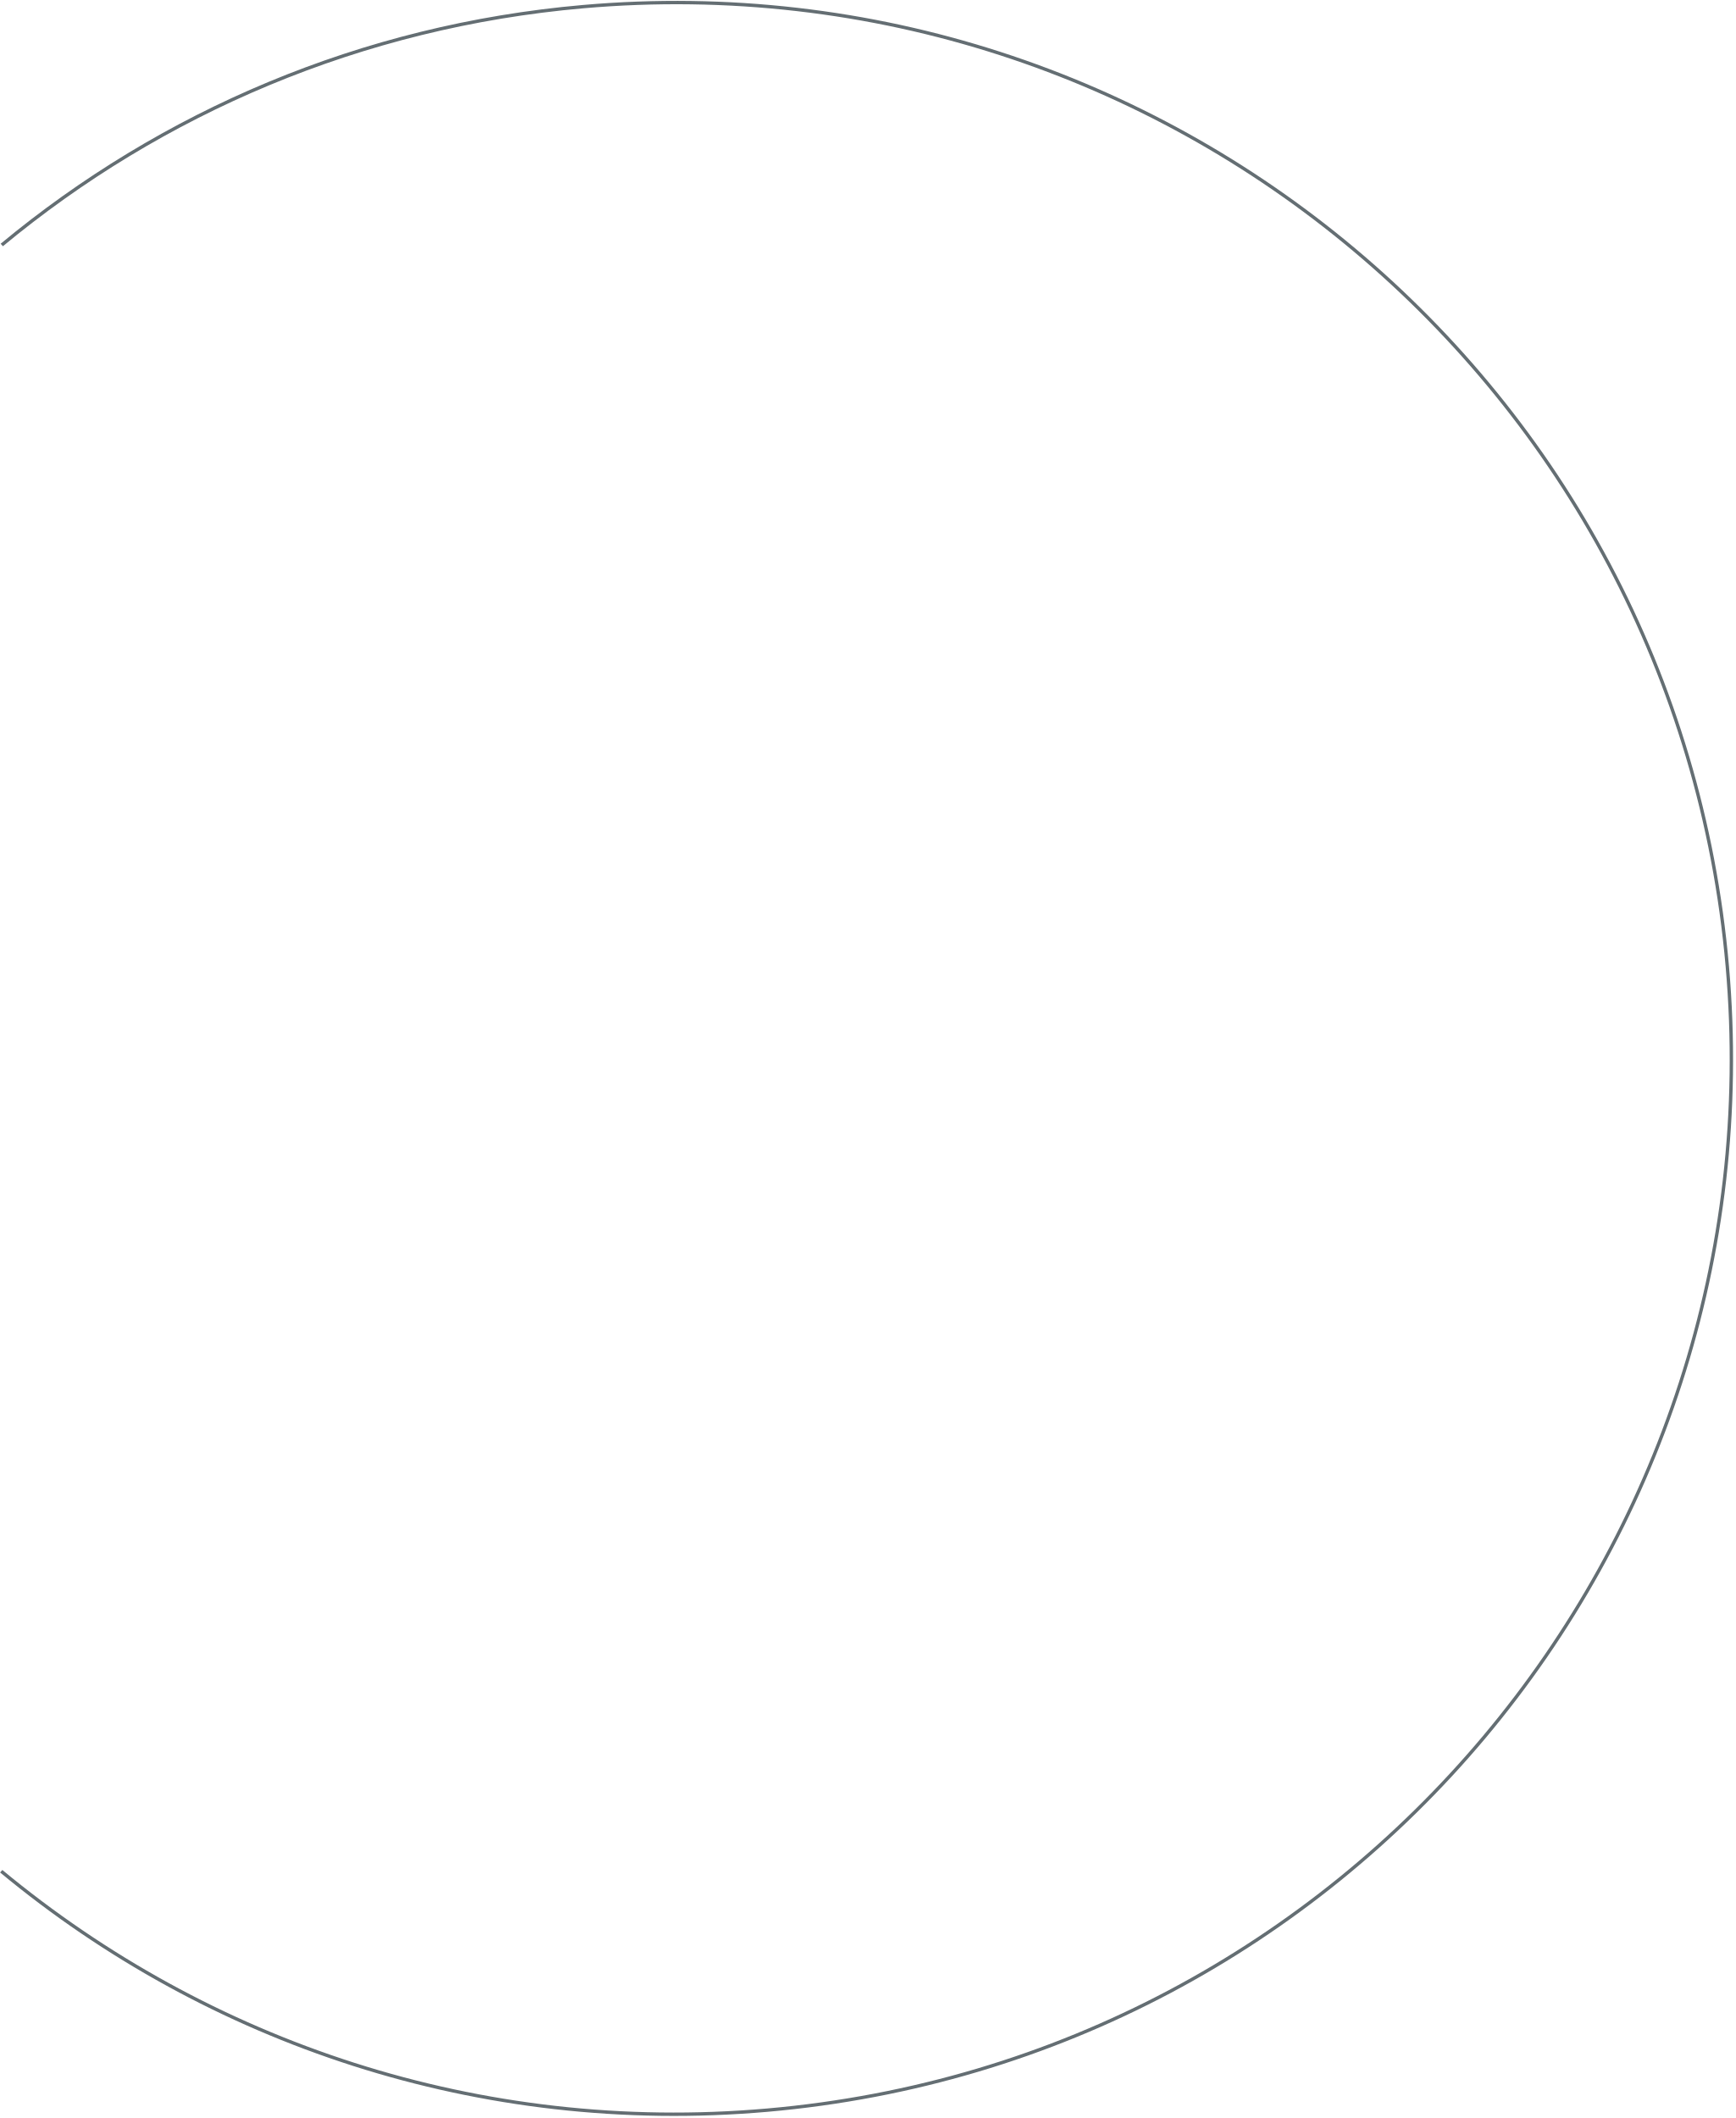
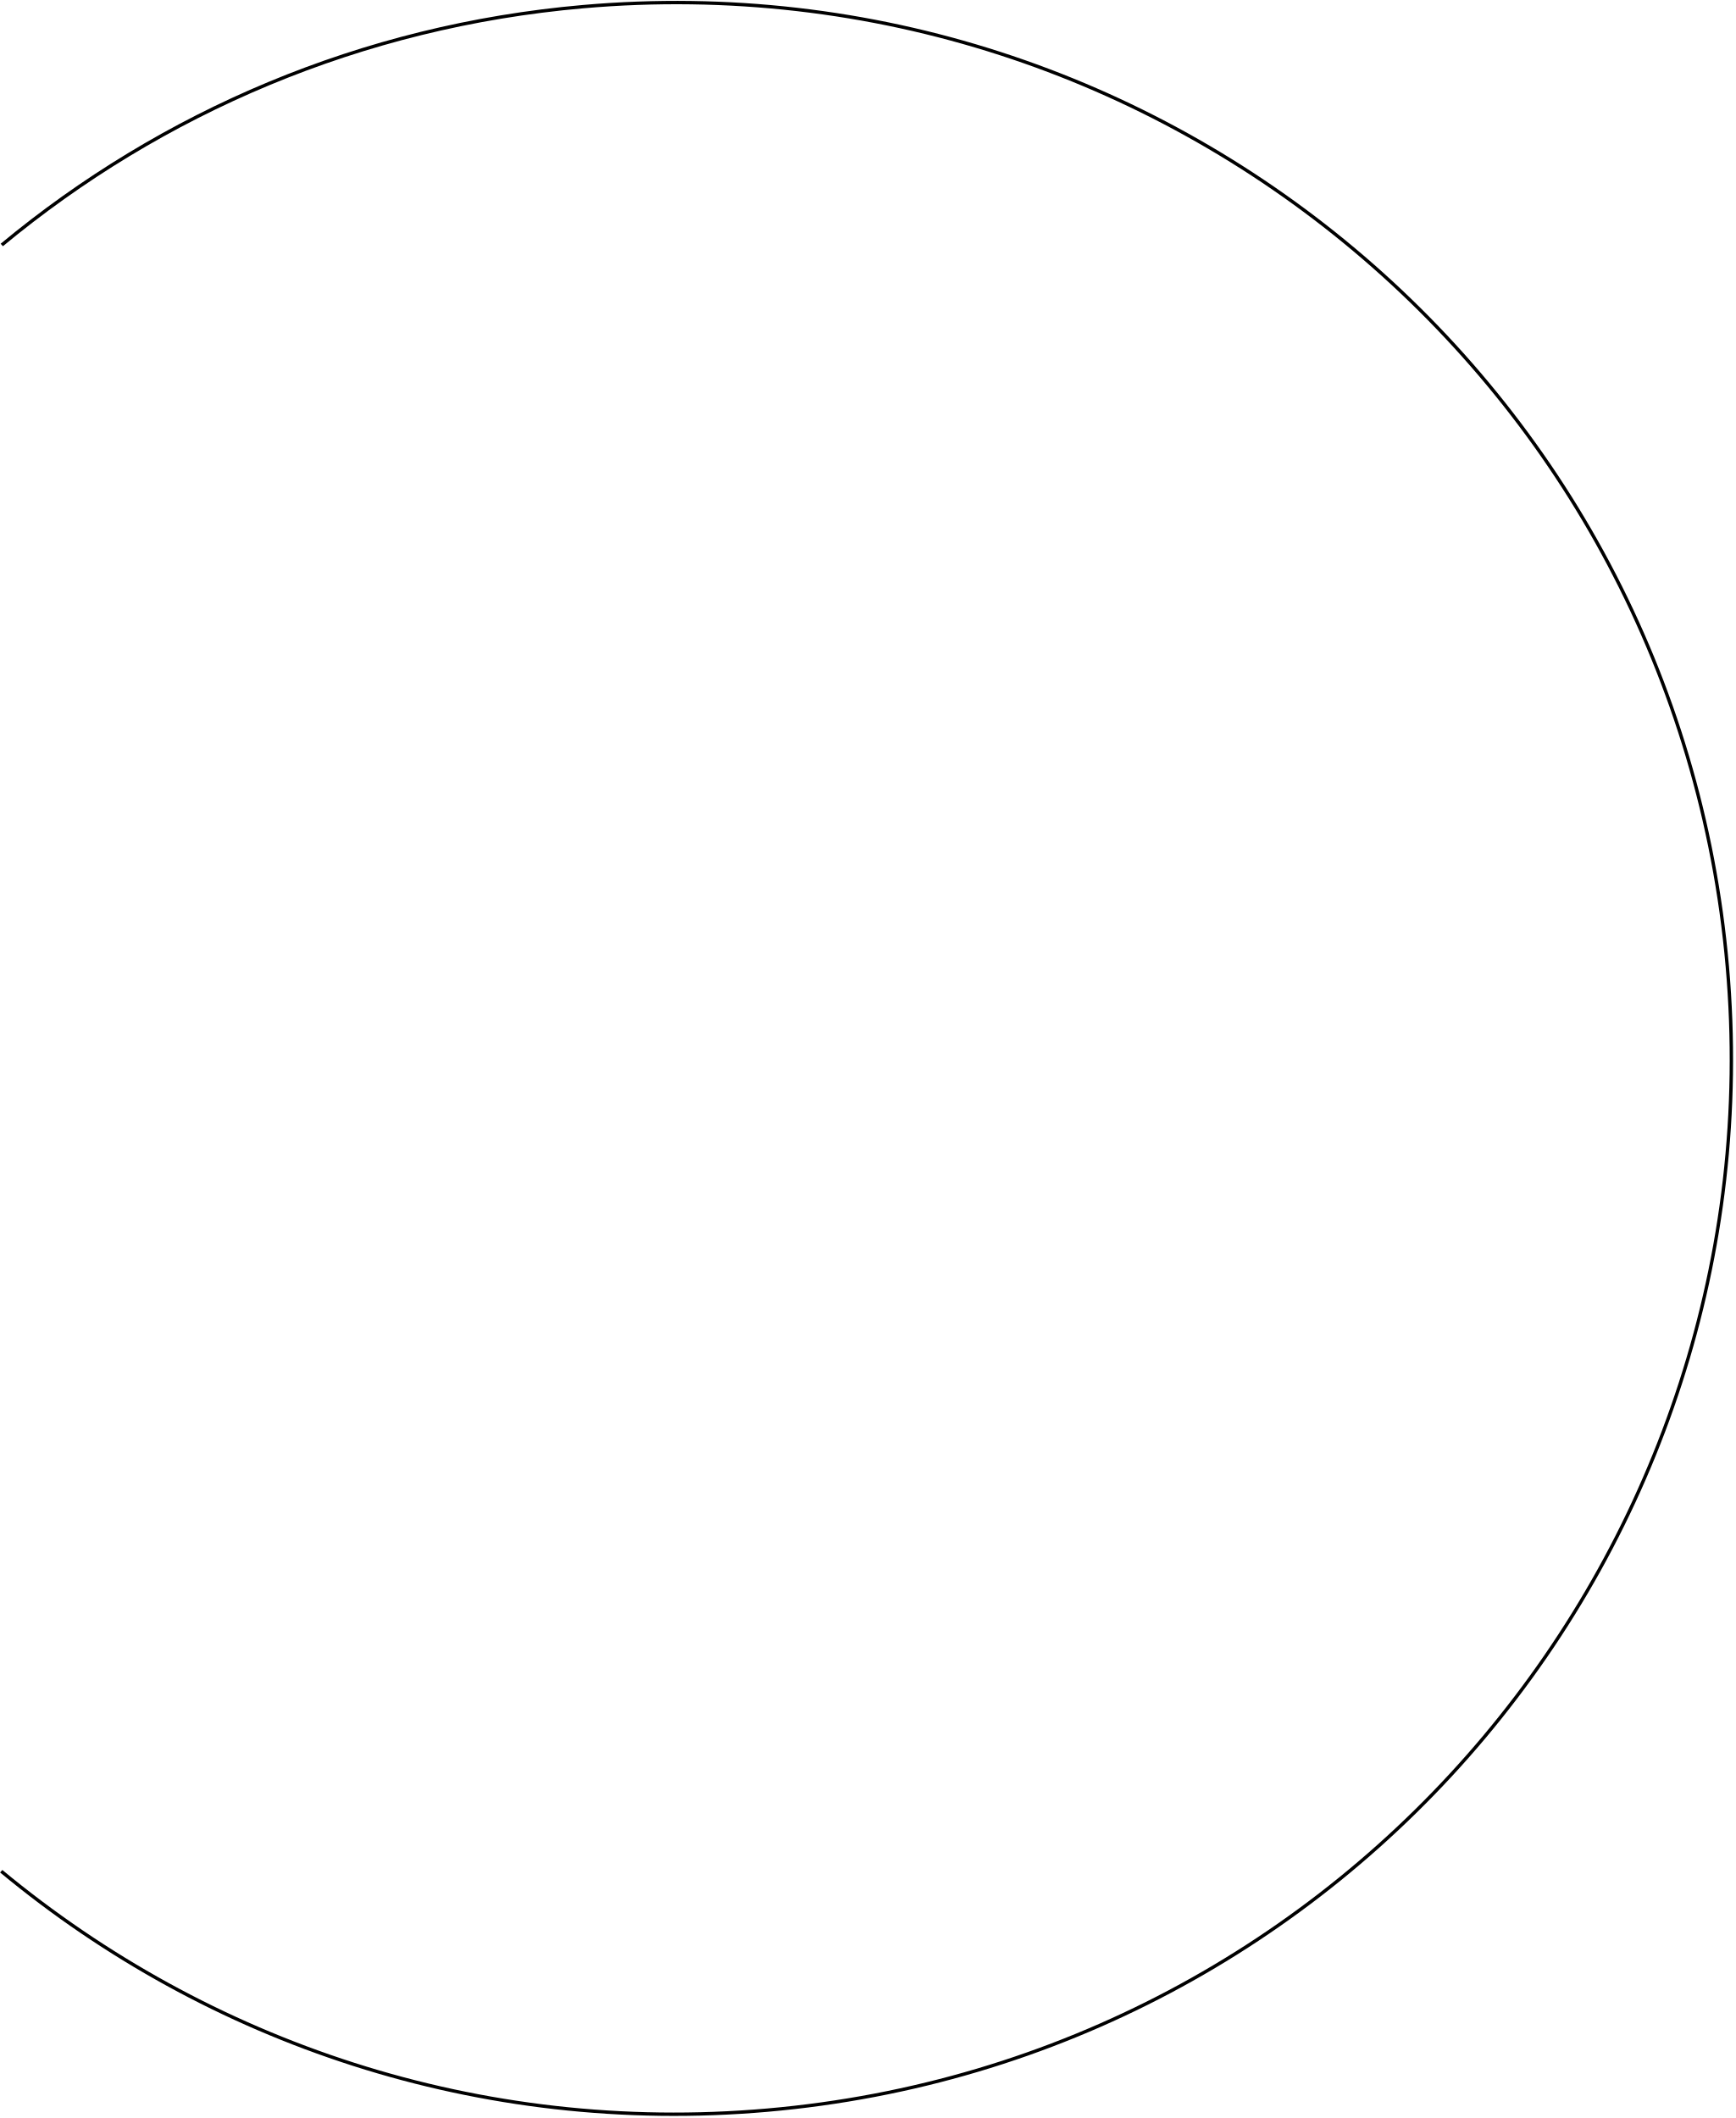
- <svg xmlns="http://www.w3.org/2000/svg" width="517" height="631" viewBox="0 0 517 631" fill="none">
-   <path fill-rule="evenodd" clip-rule="evenodd" d="M0.7 557.109C0.476 557.356 0.251 557.603 0.027 557.85C61.636 608.918 142.61 636.69 228.635 629.16C402.01 613.984 530.252 461.172 515.073 287.843C499.894 114.514 347.041 -13.695 173.666 1.481C107.428 7.279 47.777 33.167 0.195 72.614C0.42 72.861 0.644 73.108 0.868 73.355C48.293 34.05 107.742 8.255 173.753 2.477C346.578 -12.65 498.946 115.152 514.077 287.93C529.208 460.708 401.372 613.036 228.548 628.164C142.811 635.668 62.11 607.997 0.7 557.109Z" fill="#646E73" />
+ <svg xmlns="http://www.w3.org/2000/svg" width="517" height="631" viewBox="0 0 517 631">
+   <path fill-rule="evenodd" clip-rule="evenodd" d="M.7 557.109l-.673.741c61.61 51.068 142.583 78.84 228.608 71.31 173.375-15.176 301.617-167.988 286.438-341.317C499.894 114.514 347.041-13.695 173.666 1.481 107.428 7.279 47.776 33.167.195 72.614c.225.247.45.493.673.74C48.293 34.05 107.742 8.255 173.753 2.478 346.578-12.65 498.946 115.152 514.077 287.93c15.131 172.778-112.705 325.106-285.529 340.234C142.811 635.668 62.11 607.997.7 557.109z" />
</svg>
